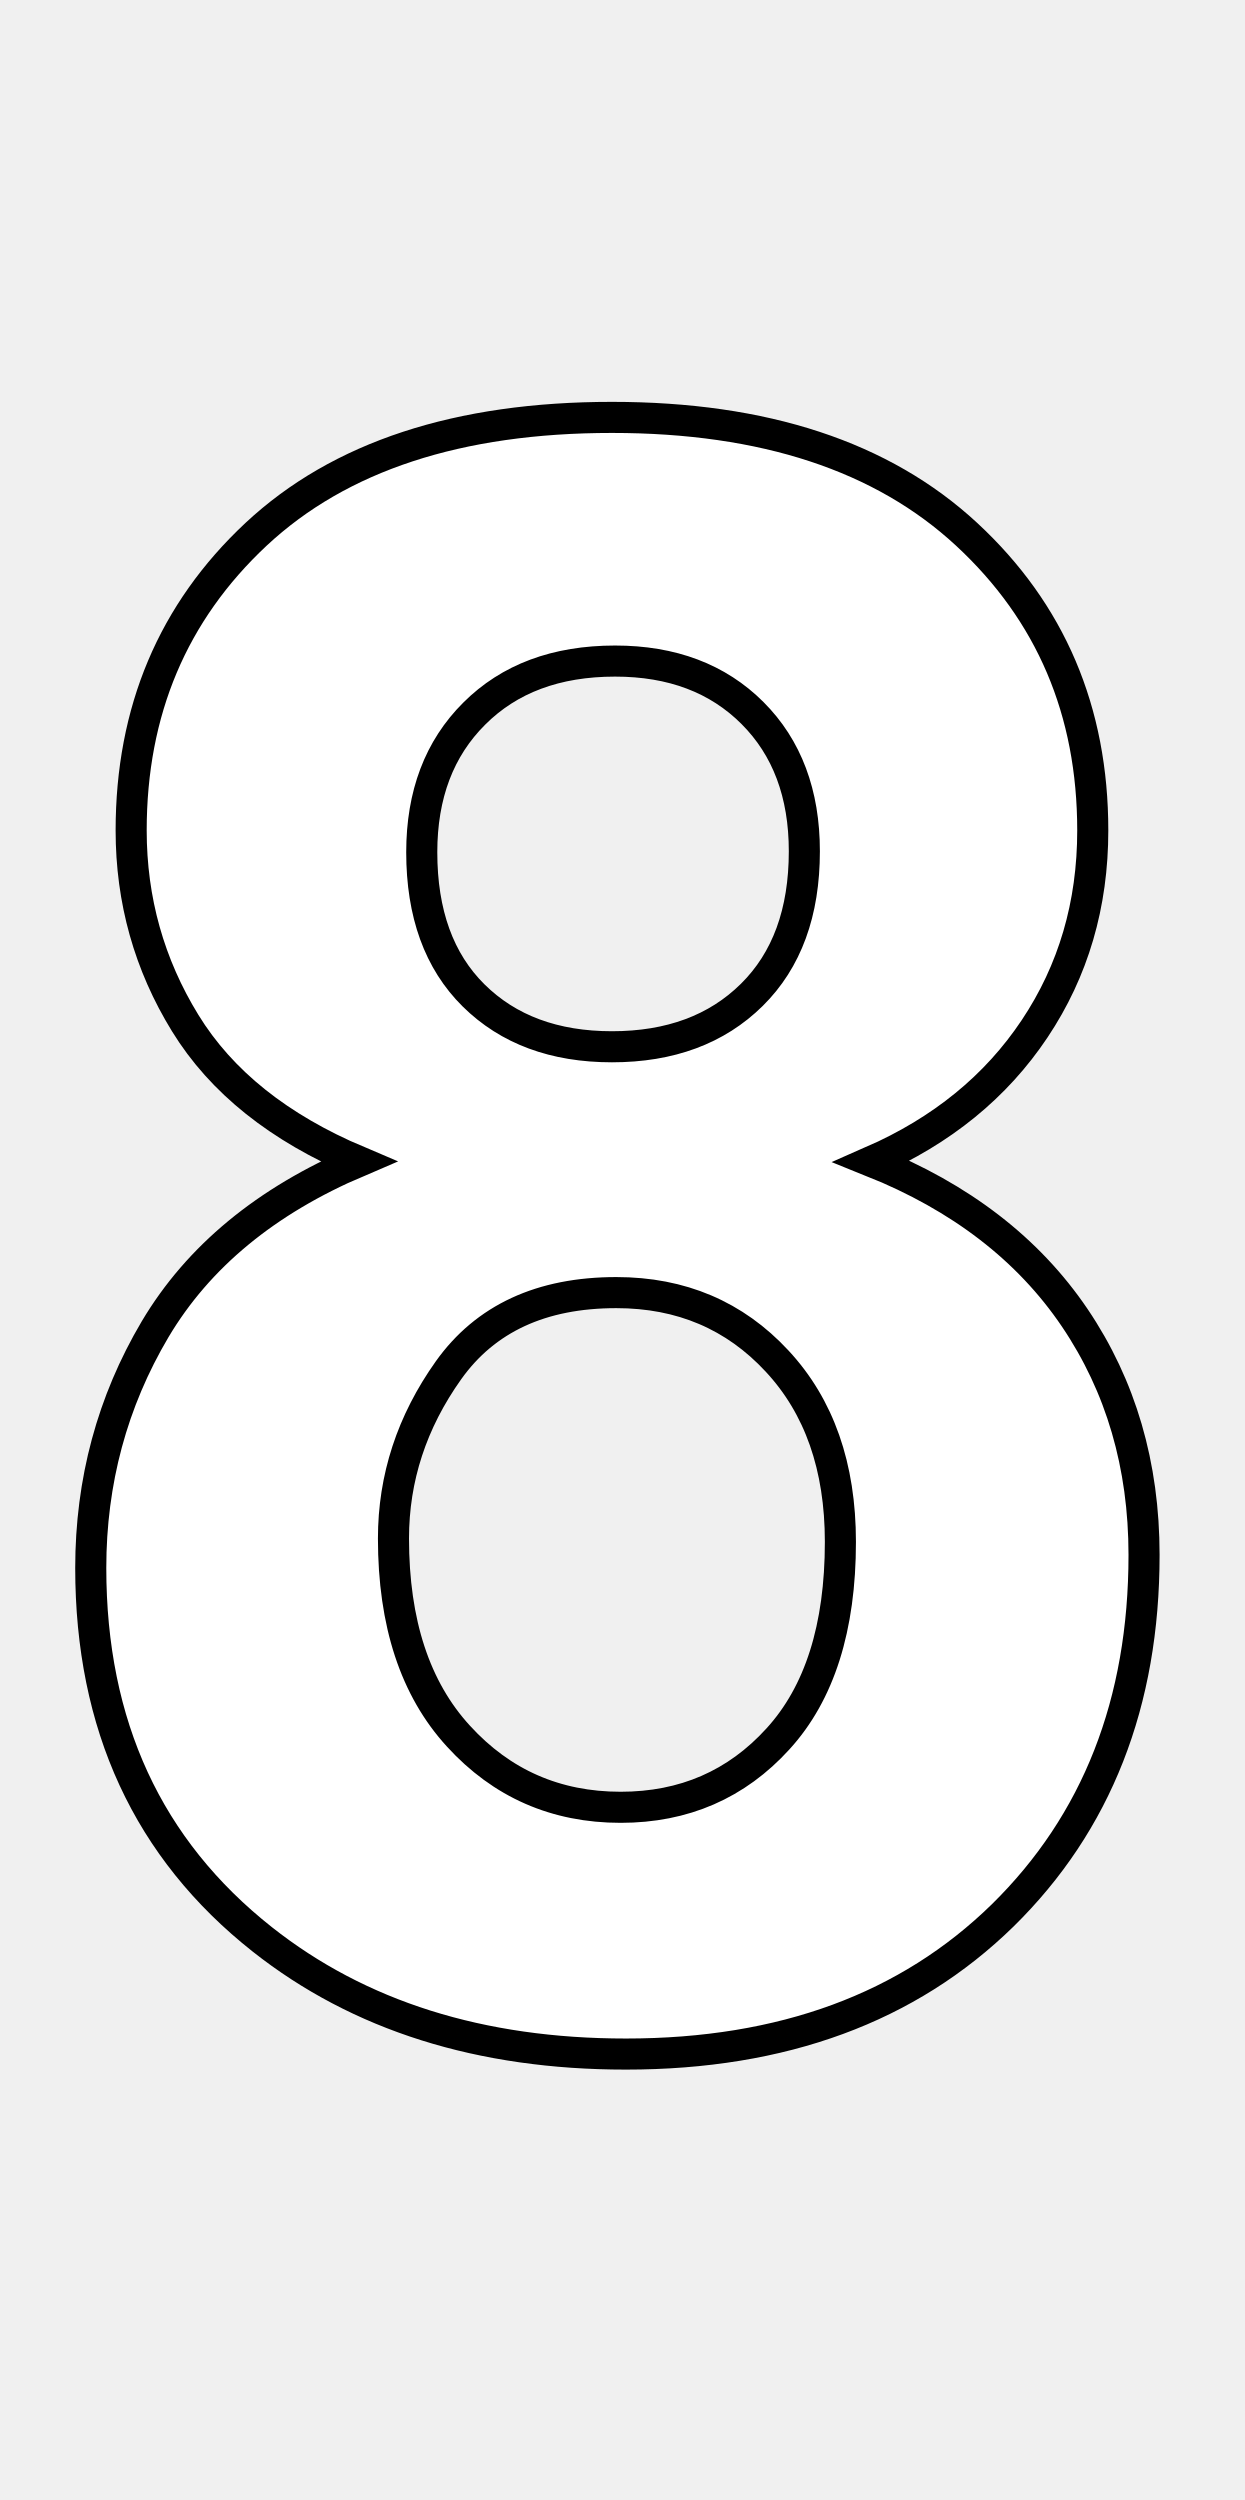
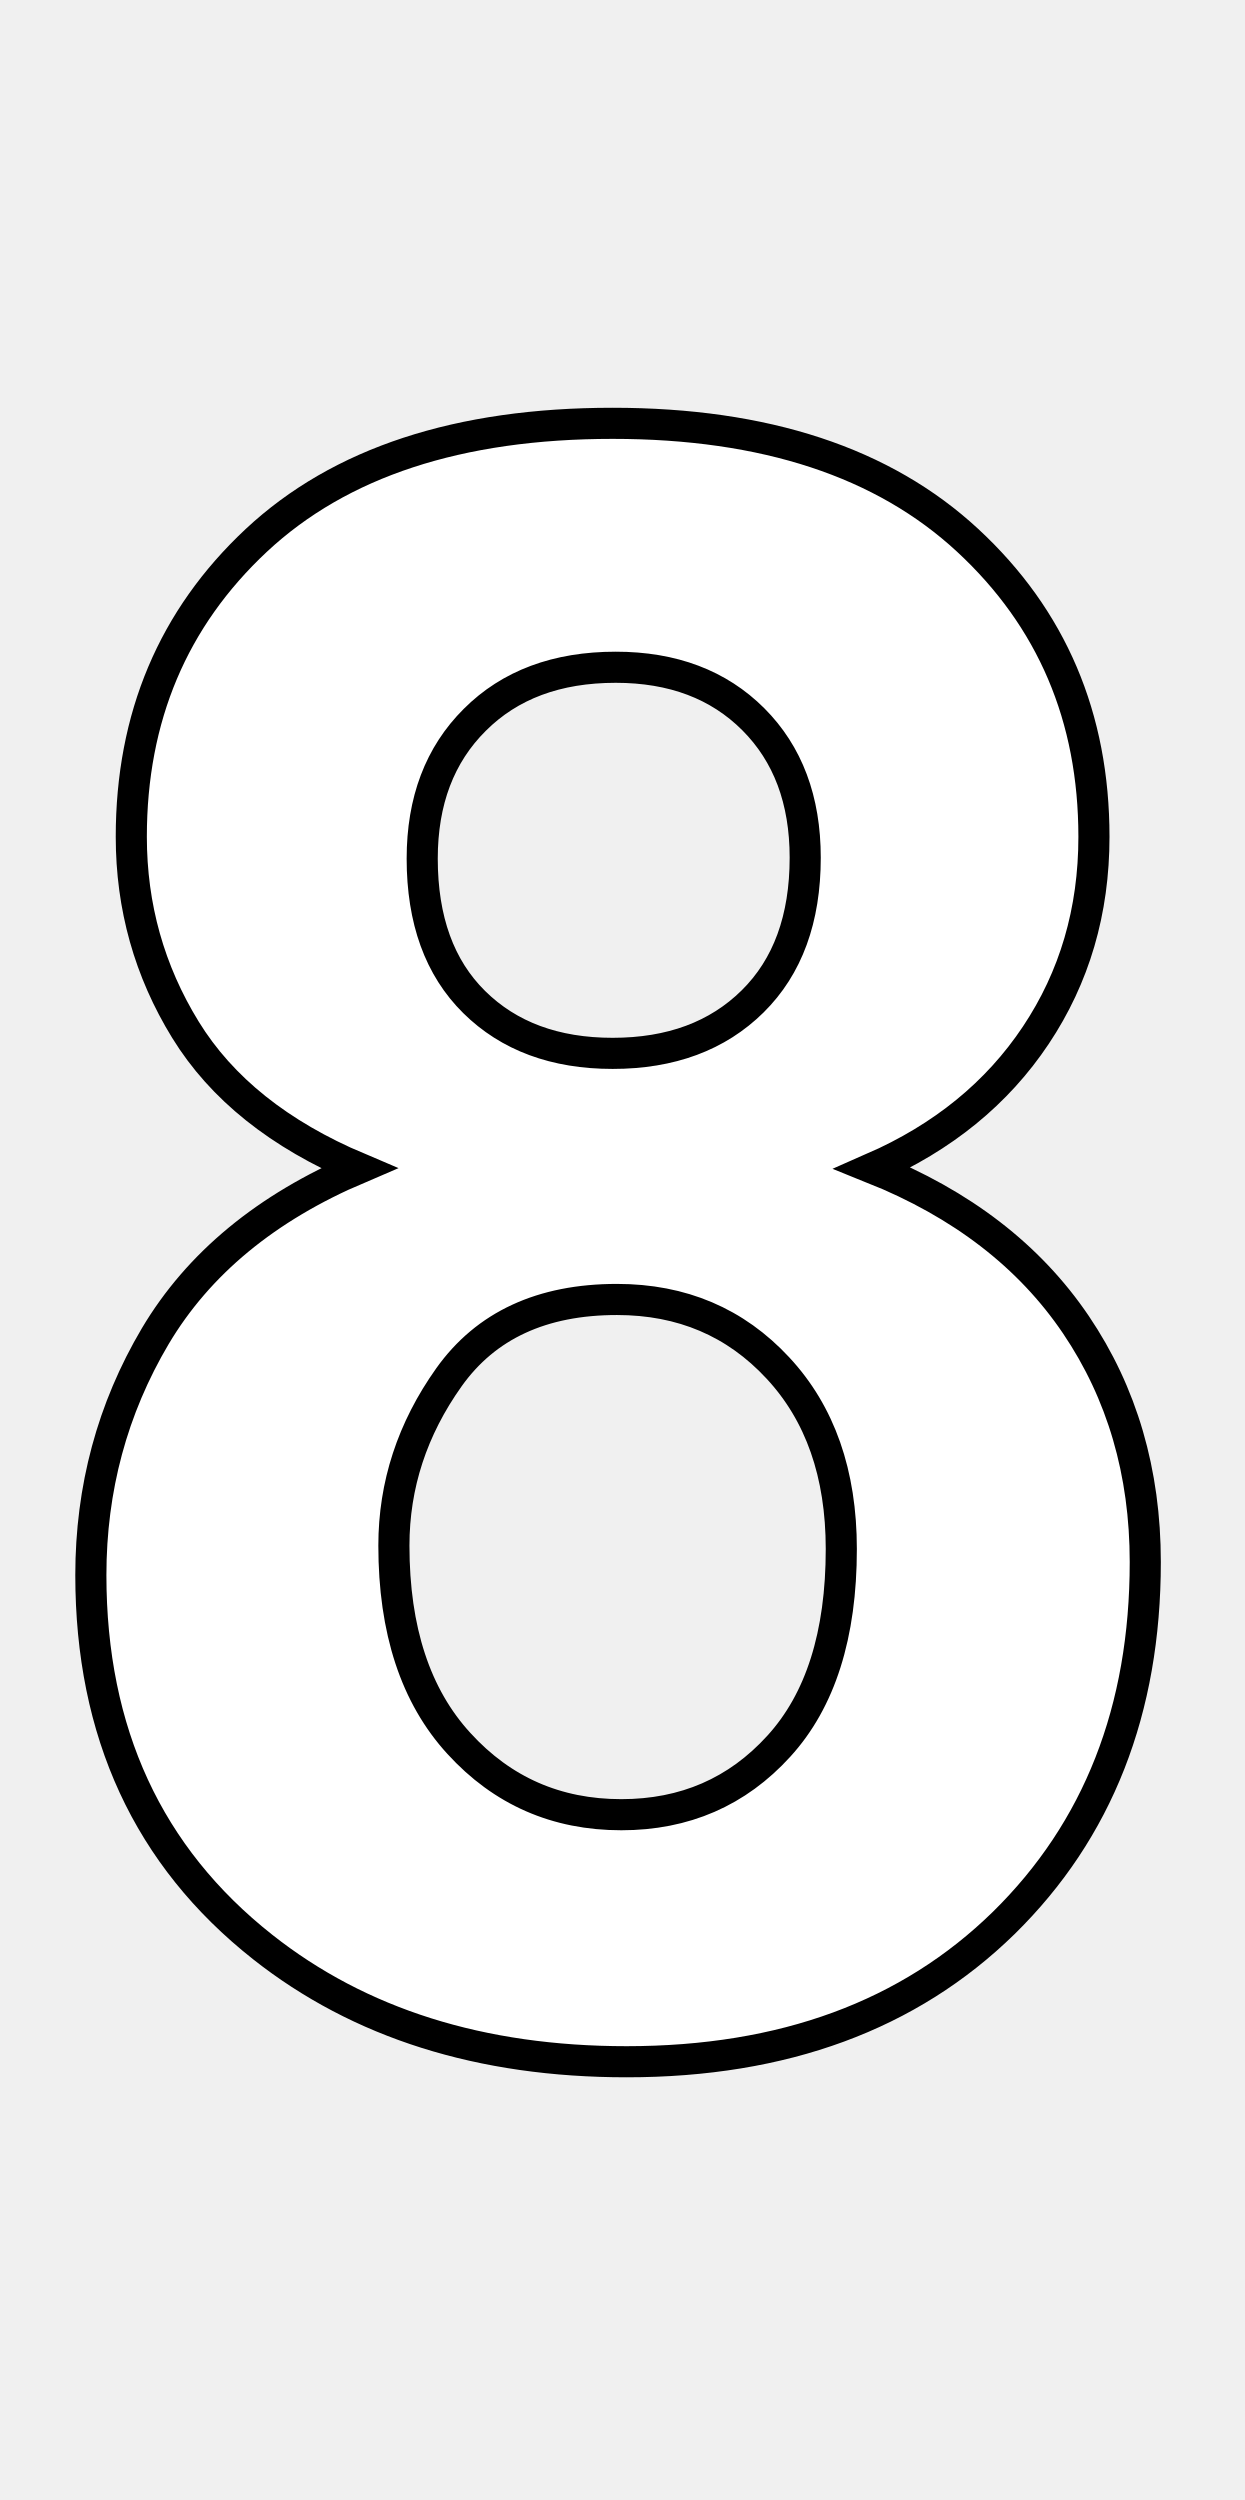
- <svg xmlns="http://www.w3.org/2000/svg" width="40.043" height="80.438">
+ <svg xmlns="http://www.w3.org/2000/svg" width="40.043" height="80.438" viewBox="0 0 40 80">
  <path fill="white" stroke="black" d="M11.53 37.37L11.53 37.37Q7.70 35.75 5.96 32.92Q4.22 30.09 4.22 26.72L4.22 26.72Q4.22 20.95 8.24 17.19Q12.27 13.43 19.69 13.43L19.69 13.43Q27.04 13.43 31.10 17.19Q35.16 20.95 35.16 26.72L35.16 26.72Q35.16 30.30 33.29 33.10Q31.43 35.89 28.05 37.37L28.05 37.37Q32.34 39.09 34.58 42.40Q36.81 45.70 36.81 50.03L36.81 50.03Q36.81 57.16 32.26 61.63Q27.70 66.09 20.14 66.09L20.14 66.09Q13.11 66.09 8.44 62.40L8.44 62.40Q2.92 58.04 2.92 50.45L2.92 50.45Q2.92 46.27 4.99 42.77Q7.07 39.27 11.53 37.37ZM13.57 27.42L13.57 27.42Q13.57 30.38 15.24 32.03Q16.91 33.68 19.69 33.68L19.69 33.68Q22.50 33.68 24.19 32.01Q25.88 30.34 25.88 27.39L25.88 27.39Q25.88 24.61 24.21 22.94Q22.54 21.27 19.79 21.27L19.79 21.27Q16.95 21.27    15.26 22.96Q13.57 24.64 13.57 27.42ZM12.66 49.50L12.66 49.50Q12.66 53.58 14.75 55.86Q16.84 58.15 19.97 58.15L19.97 58.15Q23.03 58.15 25.03 55.95Q27.04 53.75 27.04 49.61L27.04 49.61Q27.04 45.98 25.00 43.79Q22.96 41.59 19.83 41.59L19.83 41.59Q16.21 41.59 14.43 44.09Q12.66 46.58 12.66 49.50Z" />
</svg>
